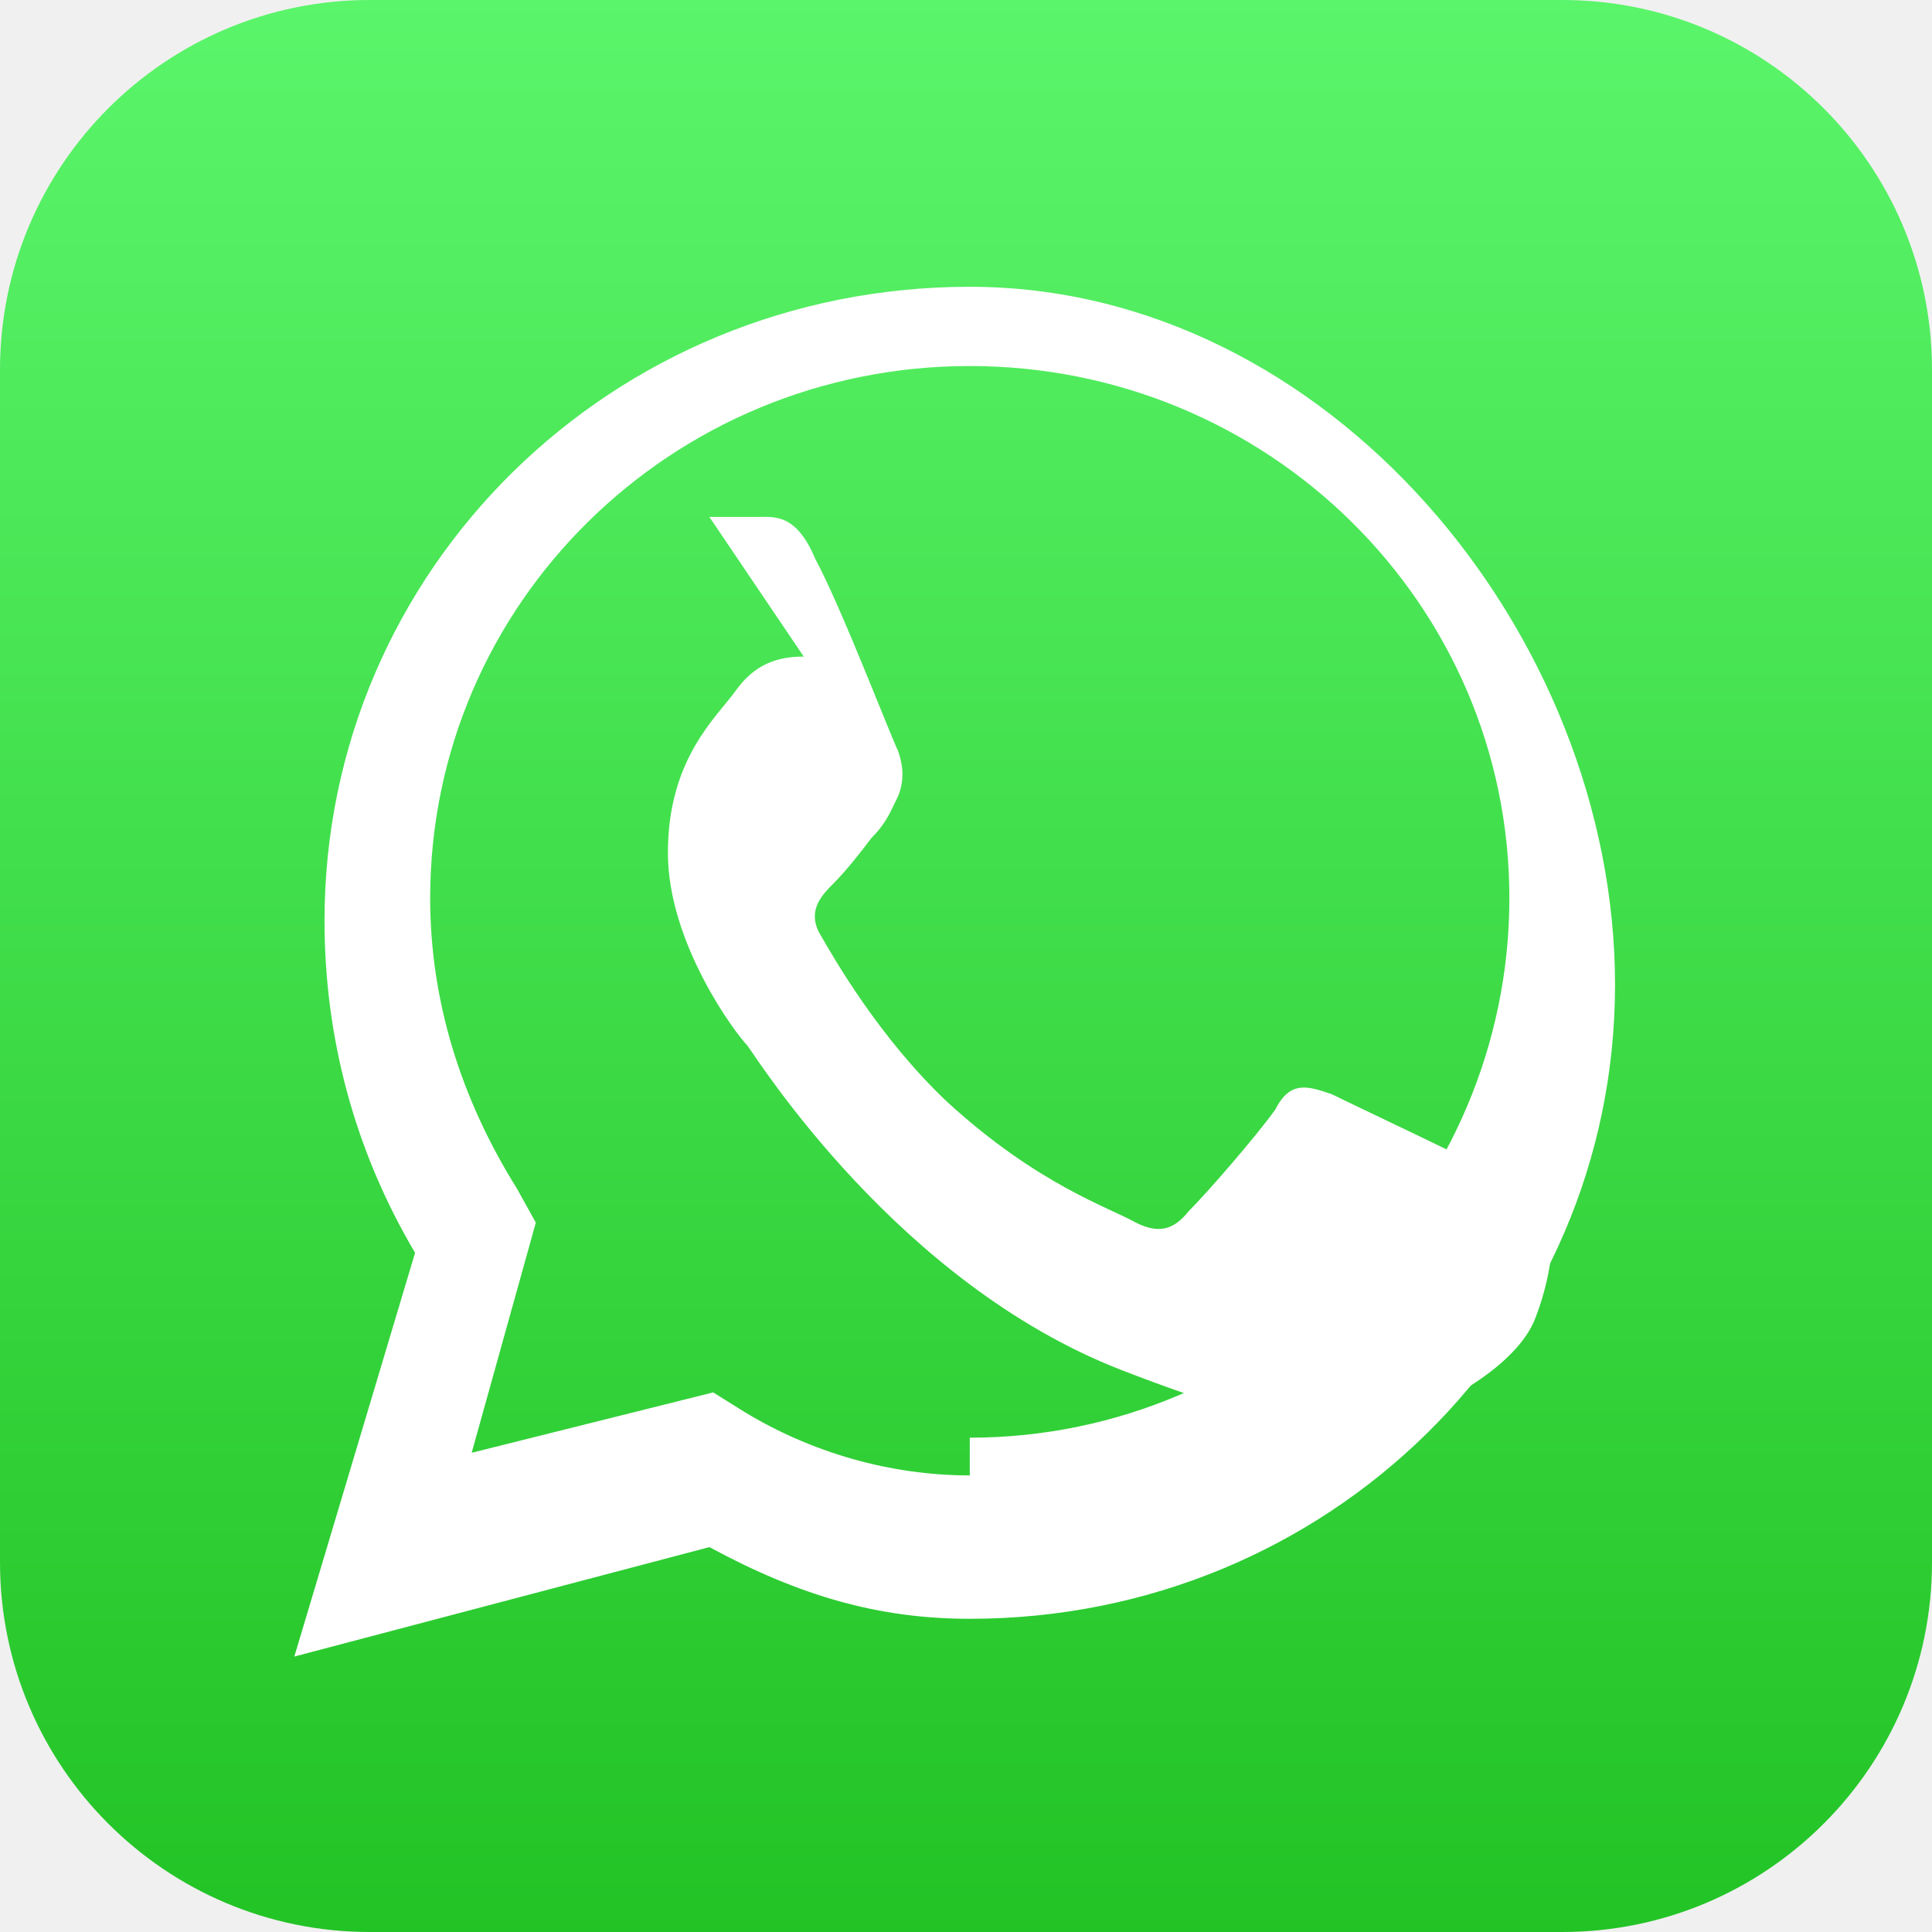
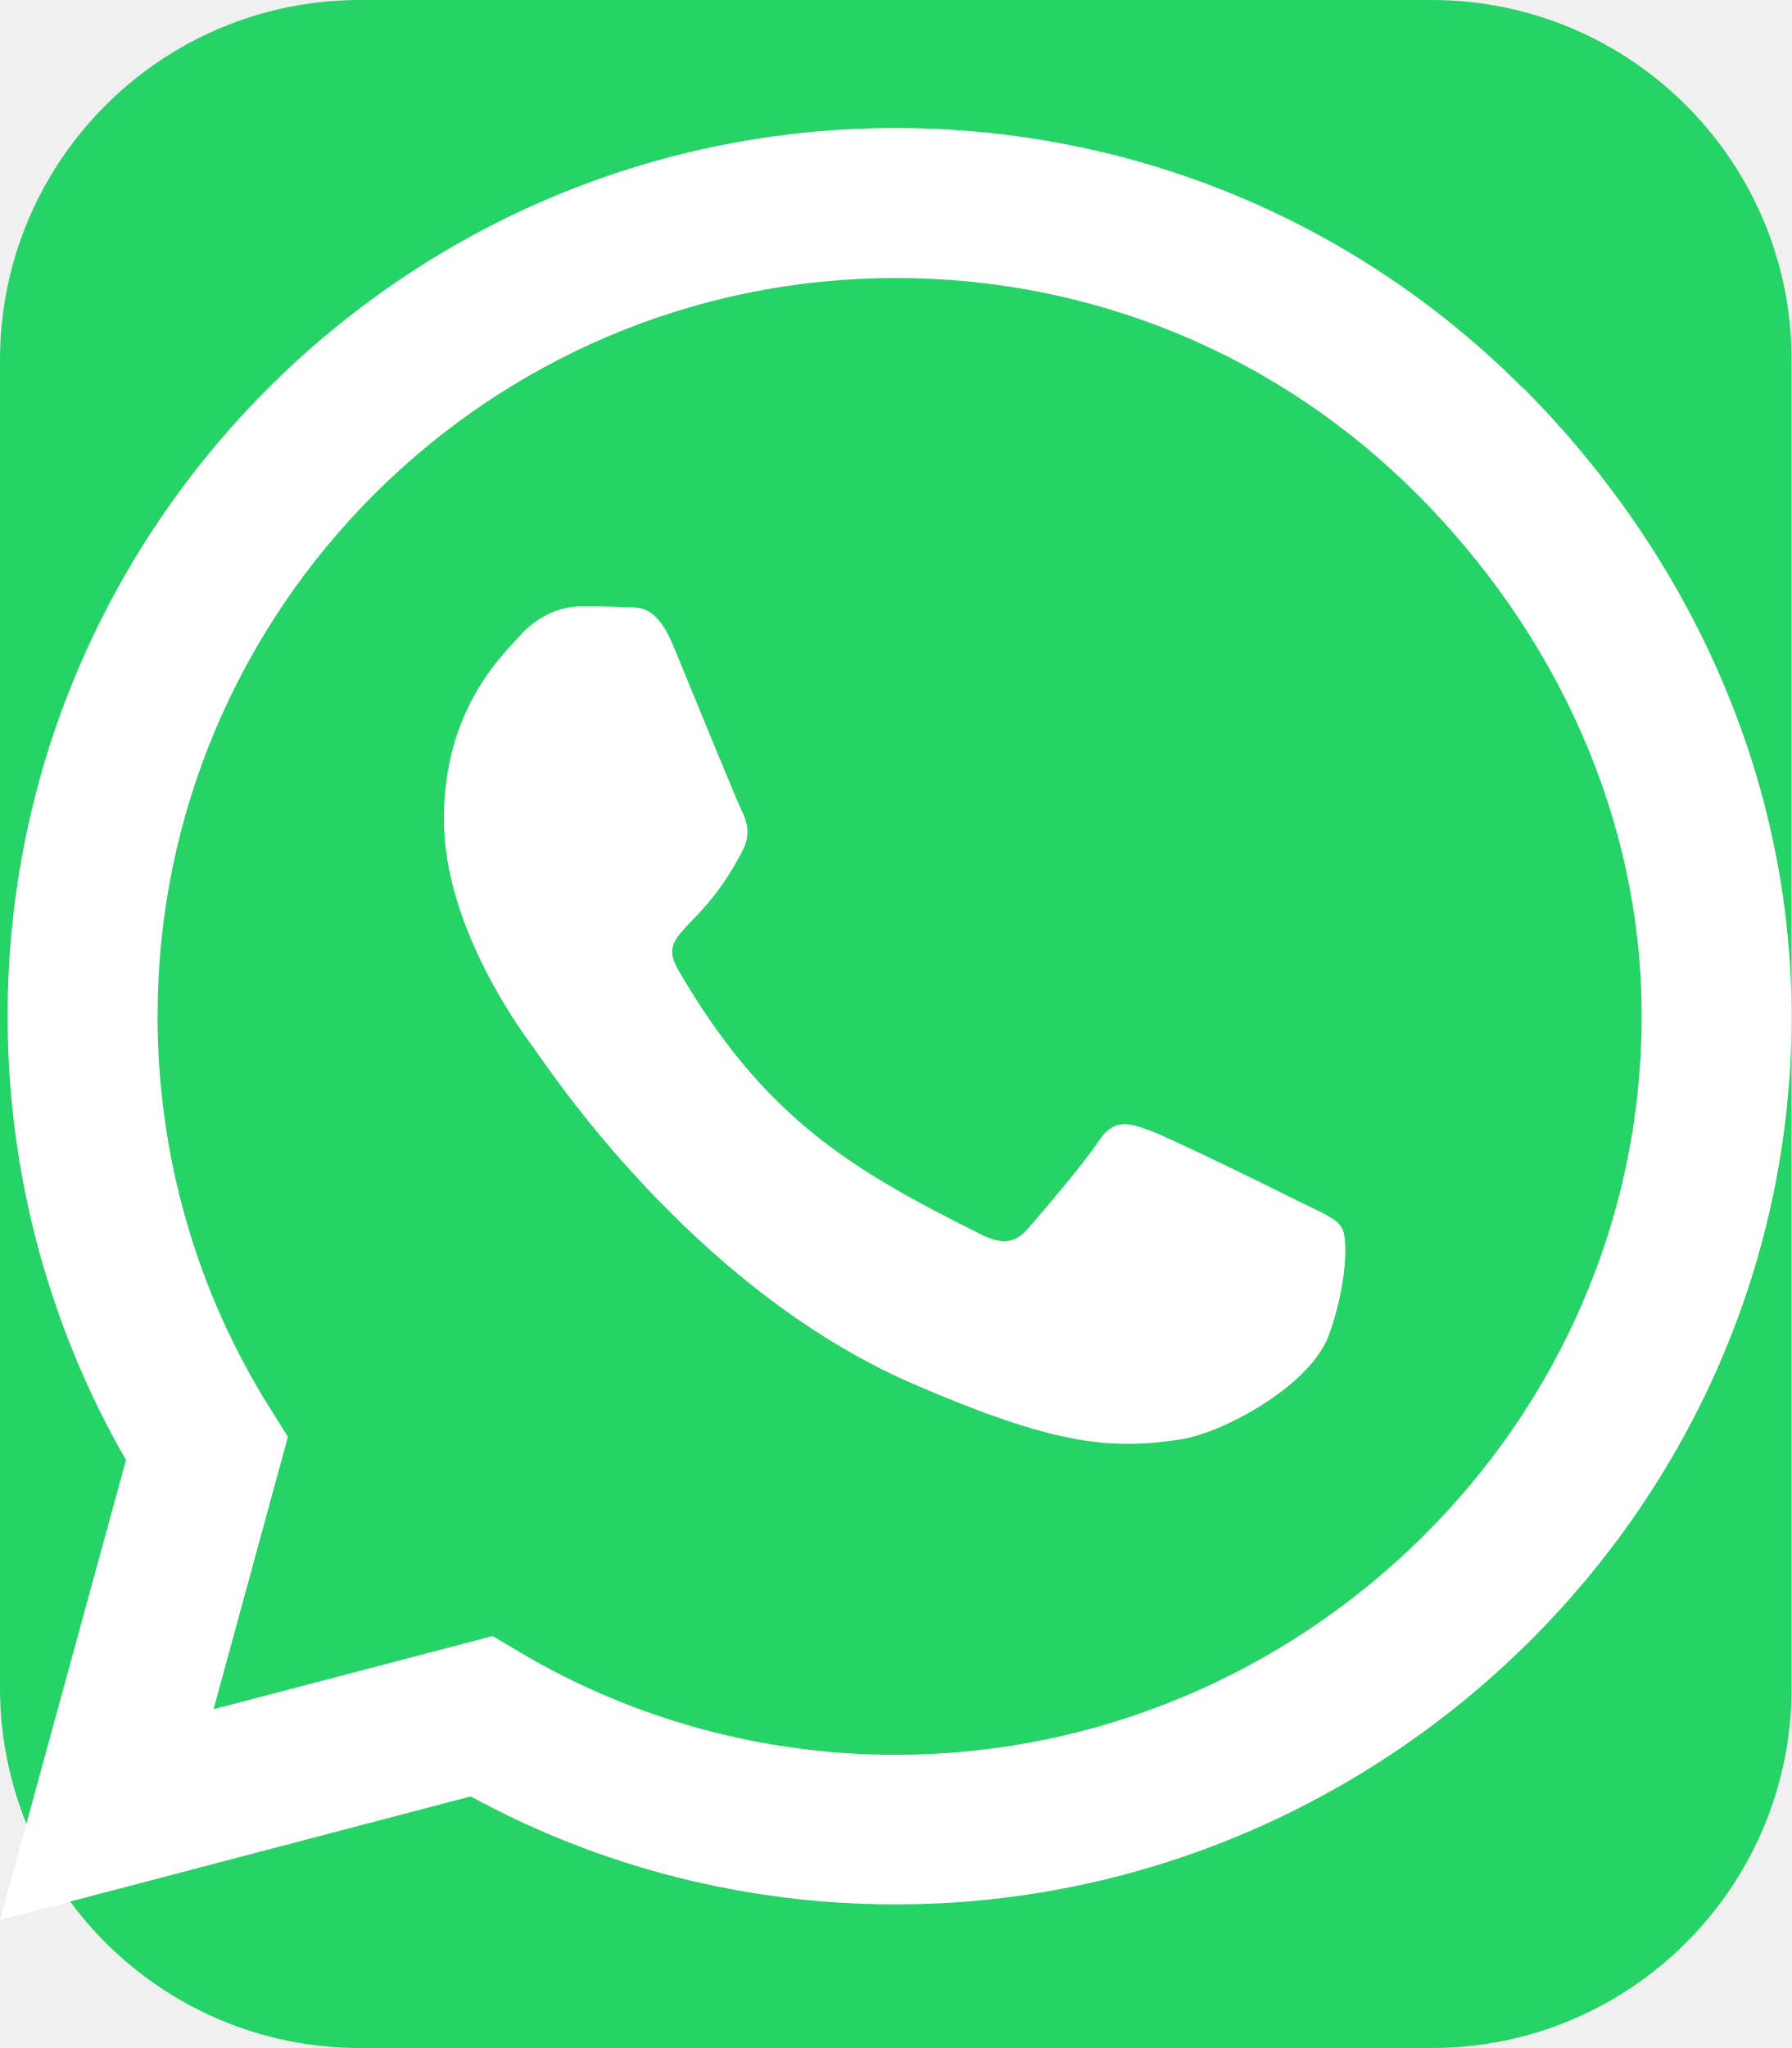
- <svg xmlns="http://www.w3.org/2000/svg" viewBox="0 0 512 512" role="img" aria-label="WhatsApp">
-   <defs>
-     <linearGradient id="waGreen" x1="0" y1="0" x2="0" y2="1">
-       <stop offset="0%" stop-color="#5BF56B" />
-       <stop offset="100%" stop-color="#22C325" />
-     </linearGradient>
-   </defs>
-   <rect x="0" y="0" width="512" height="512" rx="98" fill="url(#waGreen)" />
-   <path d="M257 76c-95 0-171 75-171 168 0 31 8 61 24 88L78 439l110-29c24 13 45 19 69 19 95 0 171-75 171-168S352 76 257 76zm0 315c-21 0-42-6-60-17l-8-5-64 16 17-61-5-9c-15-24-23-50-23-77 0-78 64-141 143-141s143 63 143 141-64 143-143 143z" fill="#fff" />
-   <path d="M213 174c-7 0-13 2-18 9-5 7-18 18-18 43 0 24 18 48 21 51 3 4 40 63 99 86 49 19 59 16 70 14 11-2 35-14 40-28 5-13 5-25 4-28-2-4-7-6-13-9-7-4-39-19-45-22-6-2-11-4-15 4-5 7-18 22-23 27-4 5-8 6-14 3-7-4-26-10-50-32-18-17-30-38-34-45-3-6 1-10 4-13 3-3 7-8 10-12 4-4 5-7 7-11 2-5 1-9 0-12-2-4-15-38-22-51-5-12-11-11-15-11h-13z" fill="#fff" />
+ <svg xmlns="http://www.w3.org/2000/svg" viewBox="0 0 448 512" role="img" aria-label="WhatsApp">
+   <rect width="448" height="512" rx="90" fill="#25D366" />
+   <path fill="#ffffff" d="M380.9 97.1C339 55.1 283.2 32 223.9 32c-122.4 0-222 99.6-222 222 0 39.1 10.2 77.3 29.6 111L0 480l117.7-30.9c32.4 17.7 68.9 27 106.1 27h.1c122.3 0 224.1-99.6 224.1-222 0-59.3-25.2-115-67-157zm-157 341.6c-33.2 0-65.7-8.9-94-25.7l-6.7-4-69.8 18.3L72 359.2l-4.4-7c-18.5-29.4-28.2-63.3-28.2-98.2 0-101.7 82.8-184.5 184.6-184.5 49.3 0 95.6 19.2 130.4 54.1 34.8 34.9 56.2 81.2 56.1 130.5 0 101.8-84.9 184.6-186.6 184.6zm101.2-138.2c-5.5-2.8-32.8-16.2-37.9-18-5.1-1.9-8.8-2.8-12.5 2.8-3.7 5.6-14.3 18-17.6 21.8-3.2 3.7-6.5 4.2-12 1.4-32.6-16.3-54-29.1-75.5-66-5.7-9.8 5.7-9.1 16.3-30.3 1.8-3.7.9-6.9-.5-9.7-1.4-2.8-12.5-30.1-17.1-41.2-4.5-10.8-9.1-9.3-12.5-9.5-3.2-.2-6.9-.2-10.6-.2-3.7 0-9.7 1.4-14.8 6.9-5.1 5.6-19.4 19-19.4 46.3 0 27.3 19.9 53.7 22.6 57.4 2.8 3.7 39.1 59.7 94.8 83.8 35.2 15.2 49 16.5 66.6 13.9 10.7-1.6 32.8-13.4 37.4-26.4 4.6-13 4.6-24.1 3.2-26.4-1.3-2.5-5-3.9-10.5-6.6z" />
</svg>
